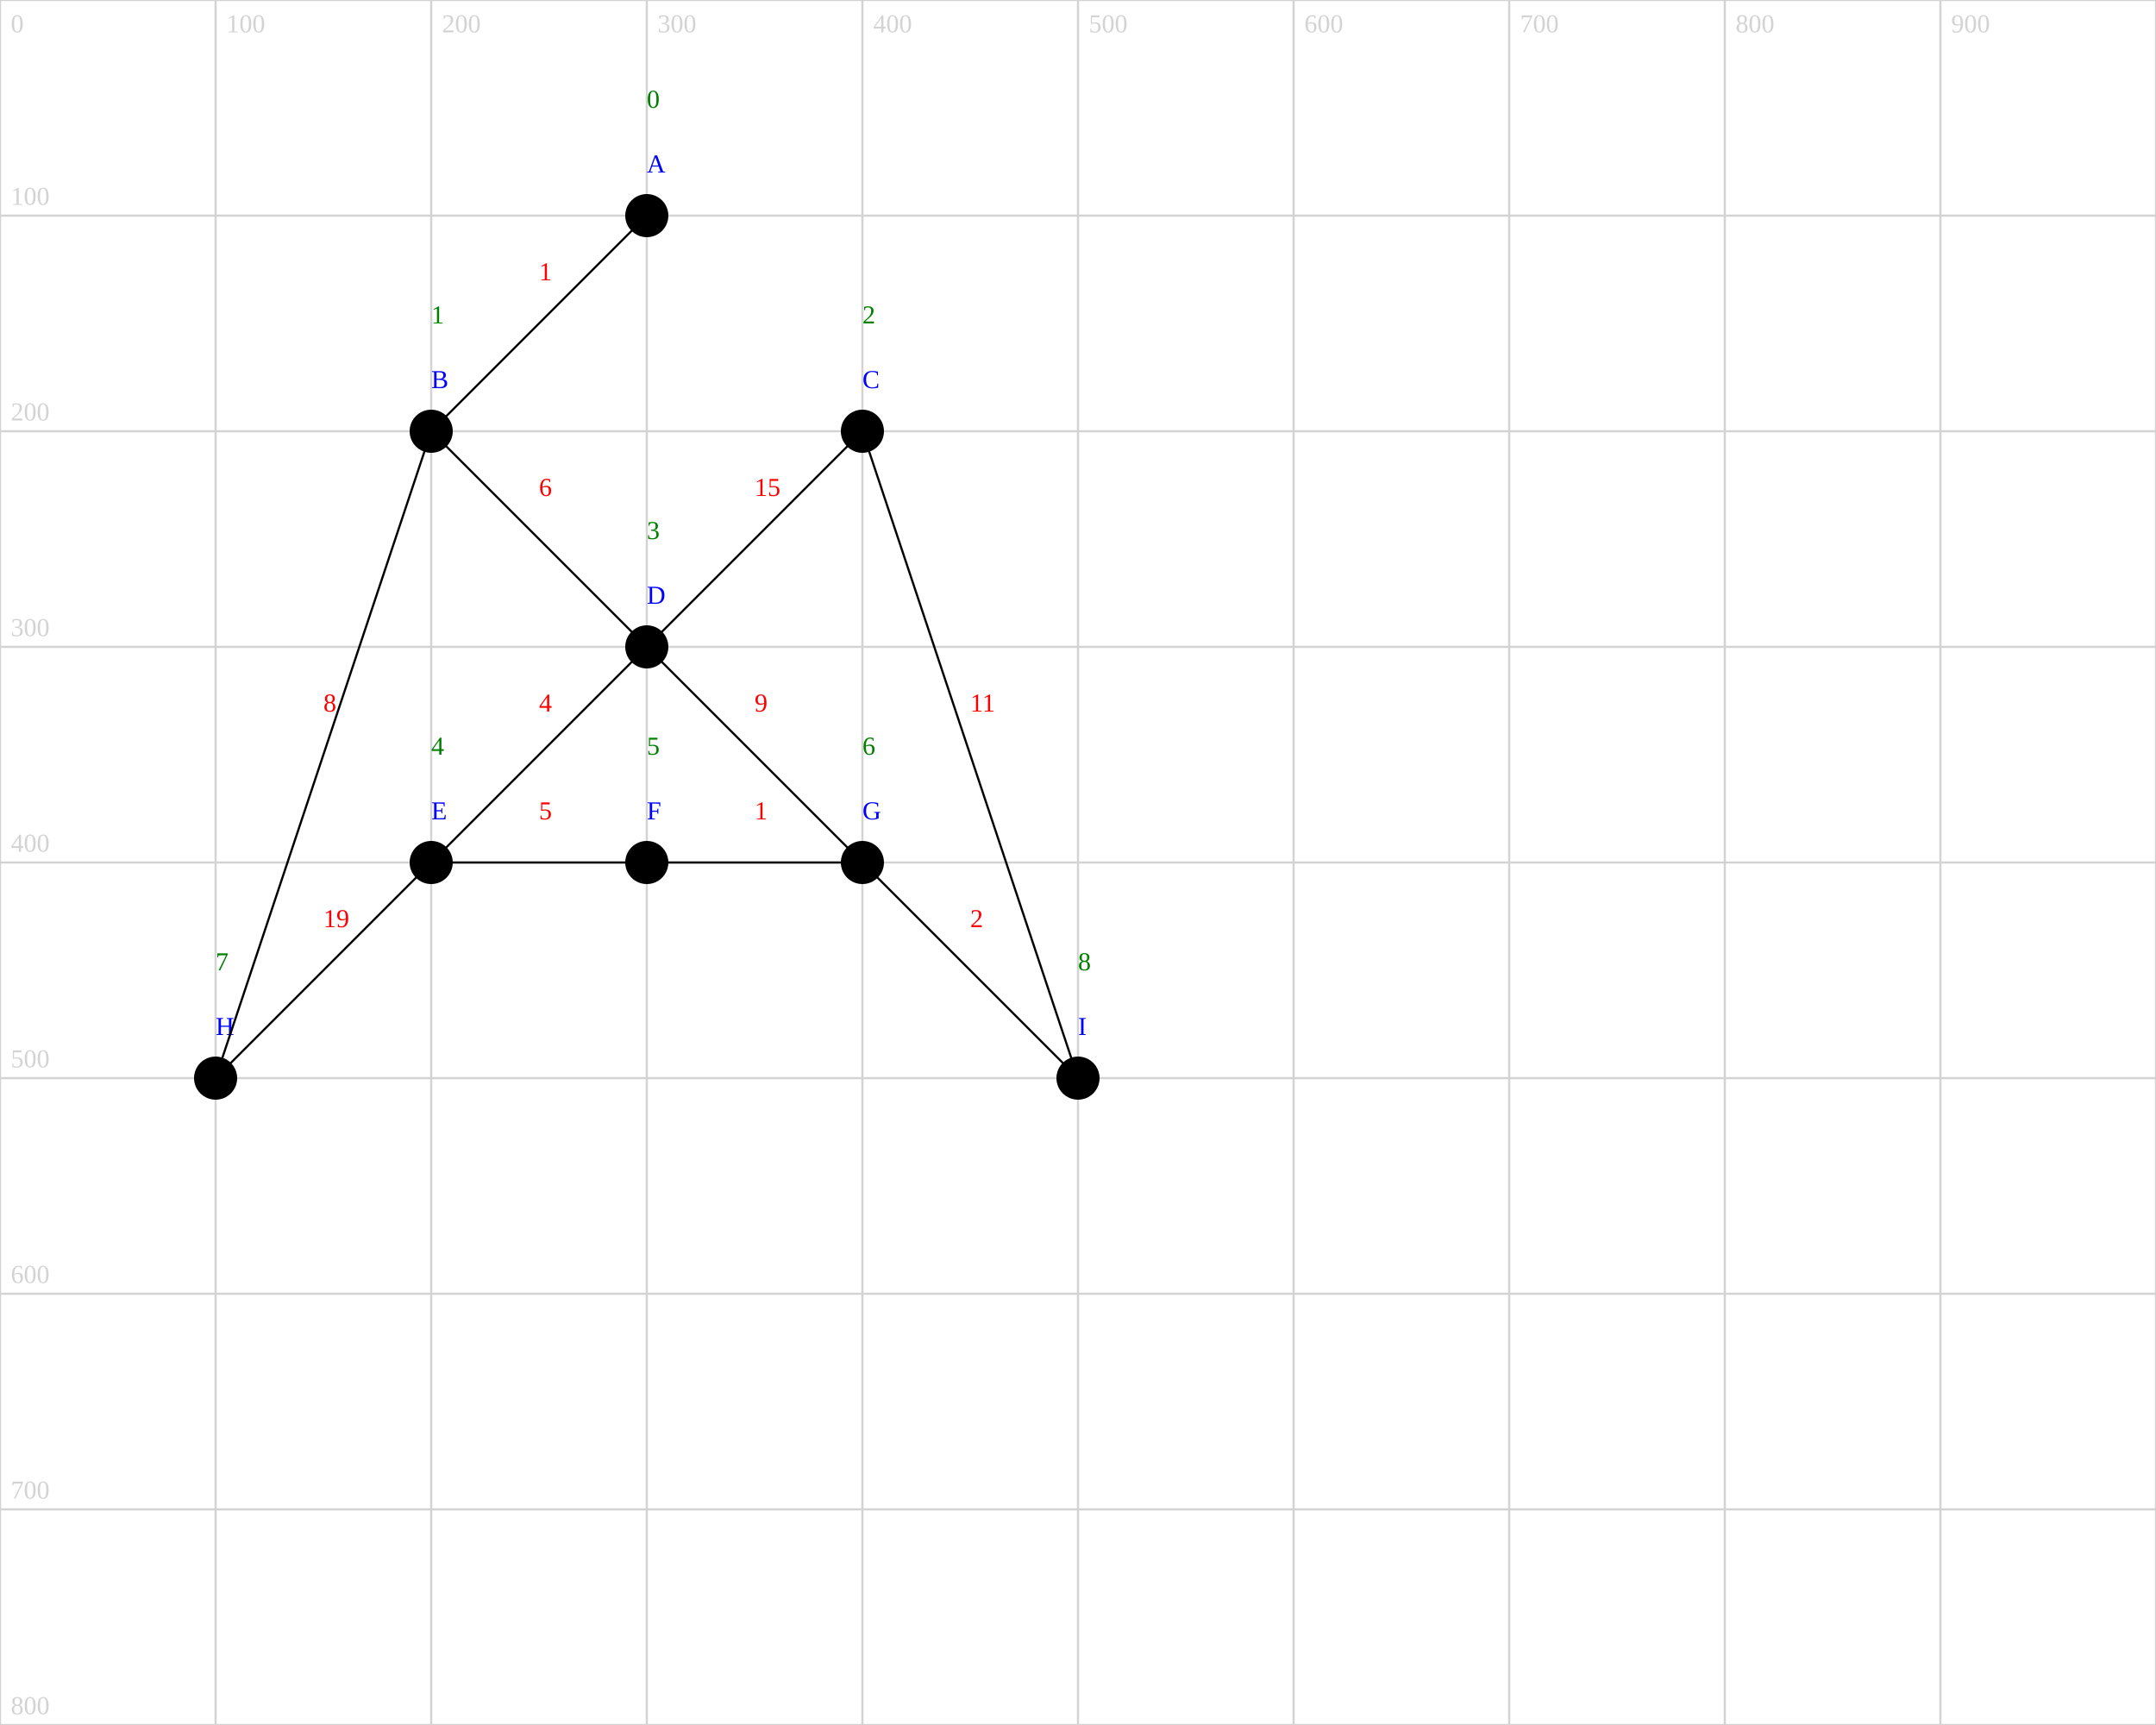
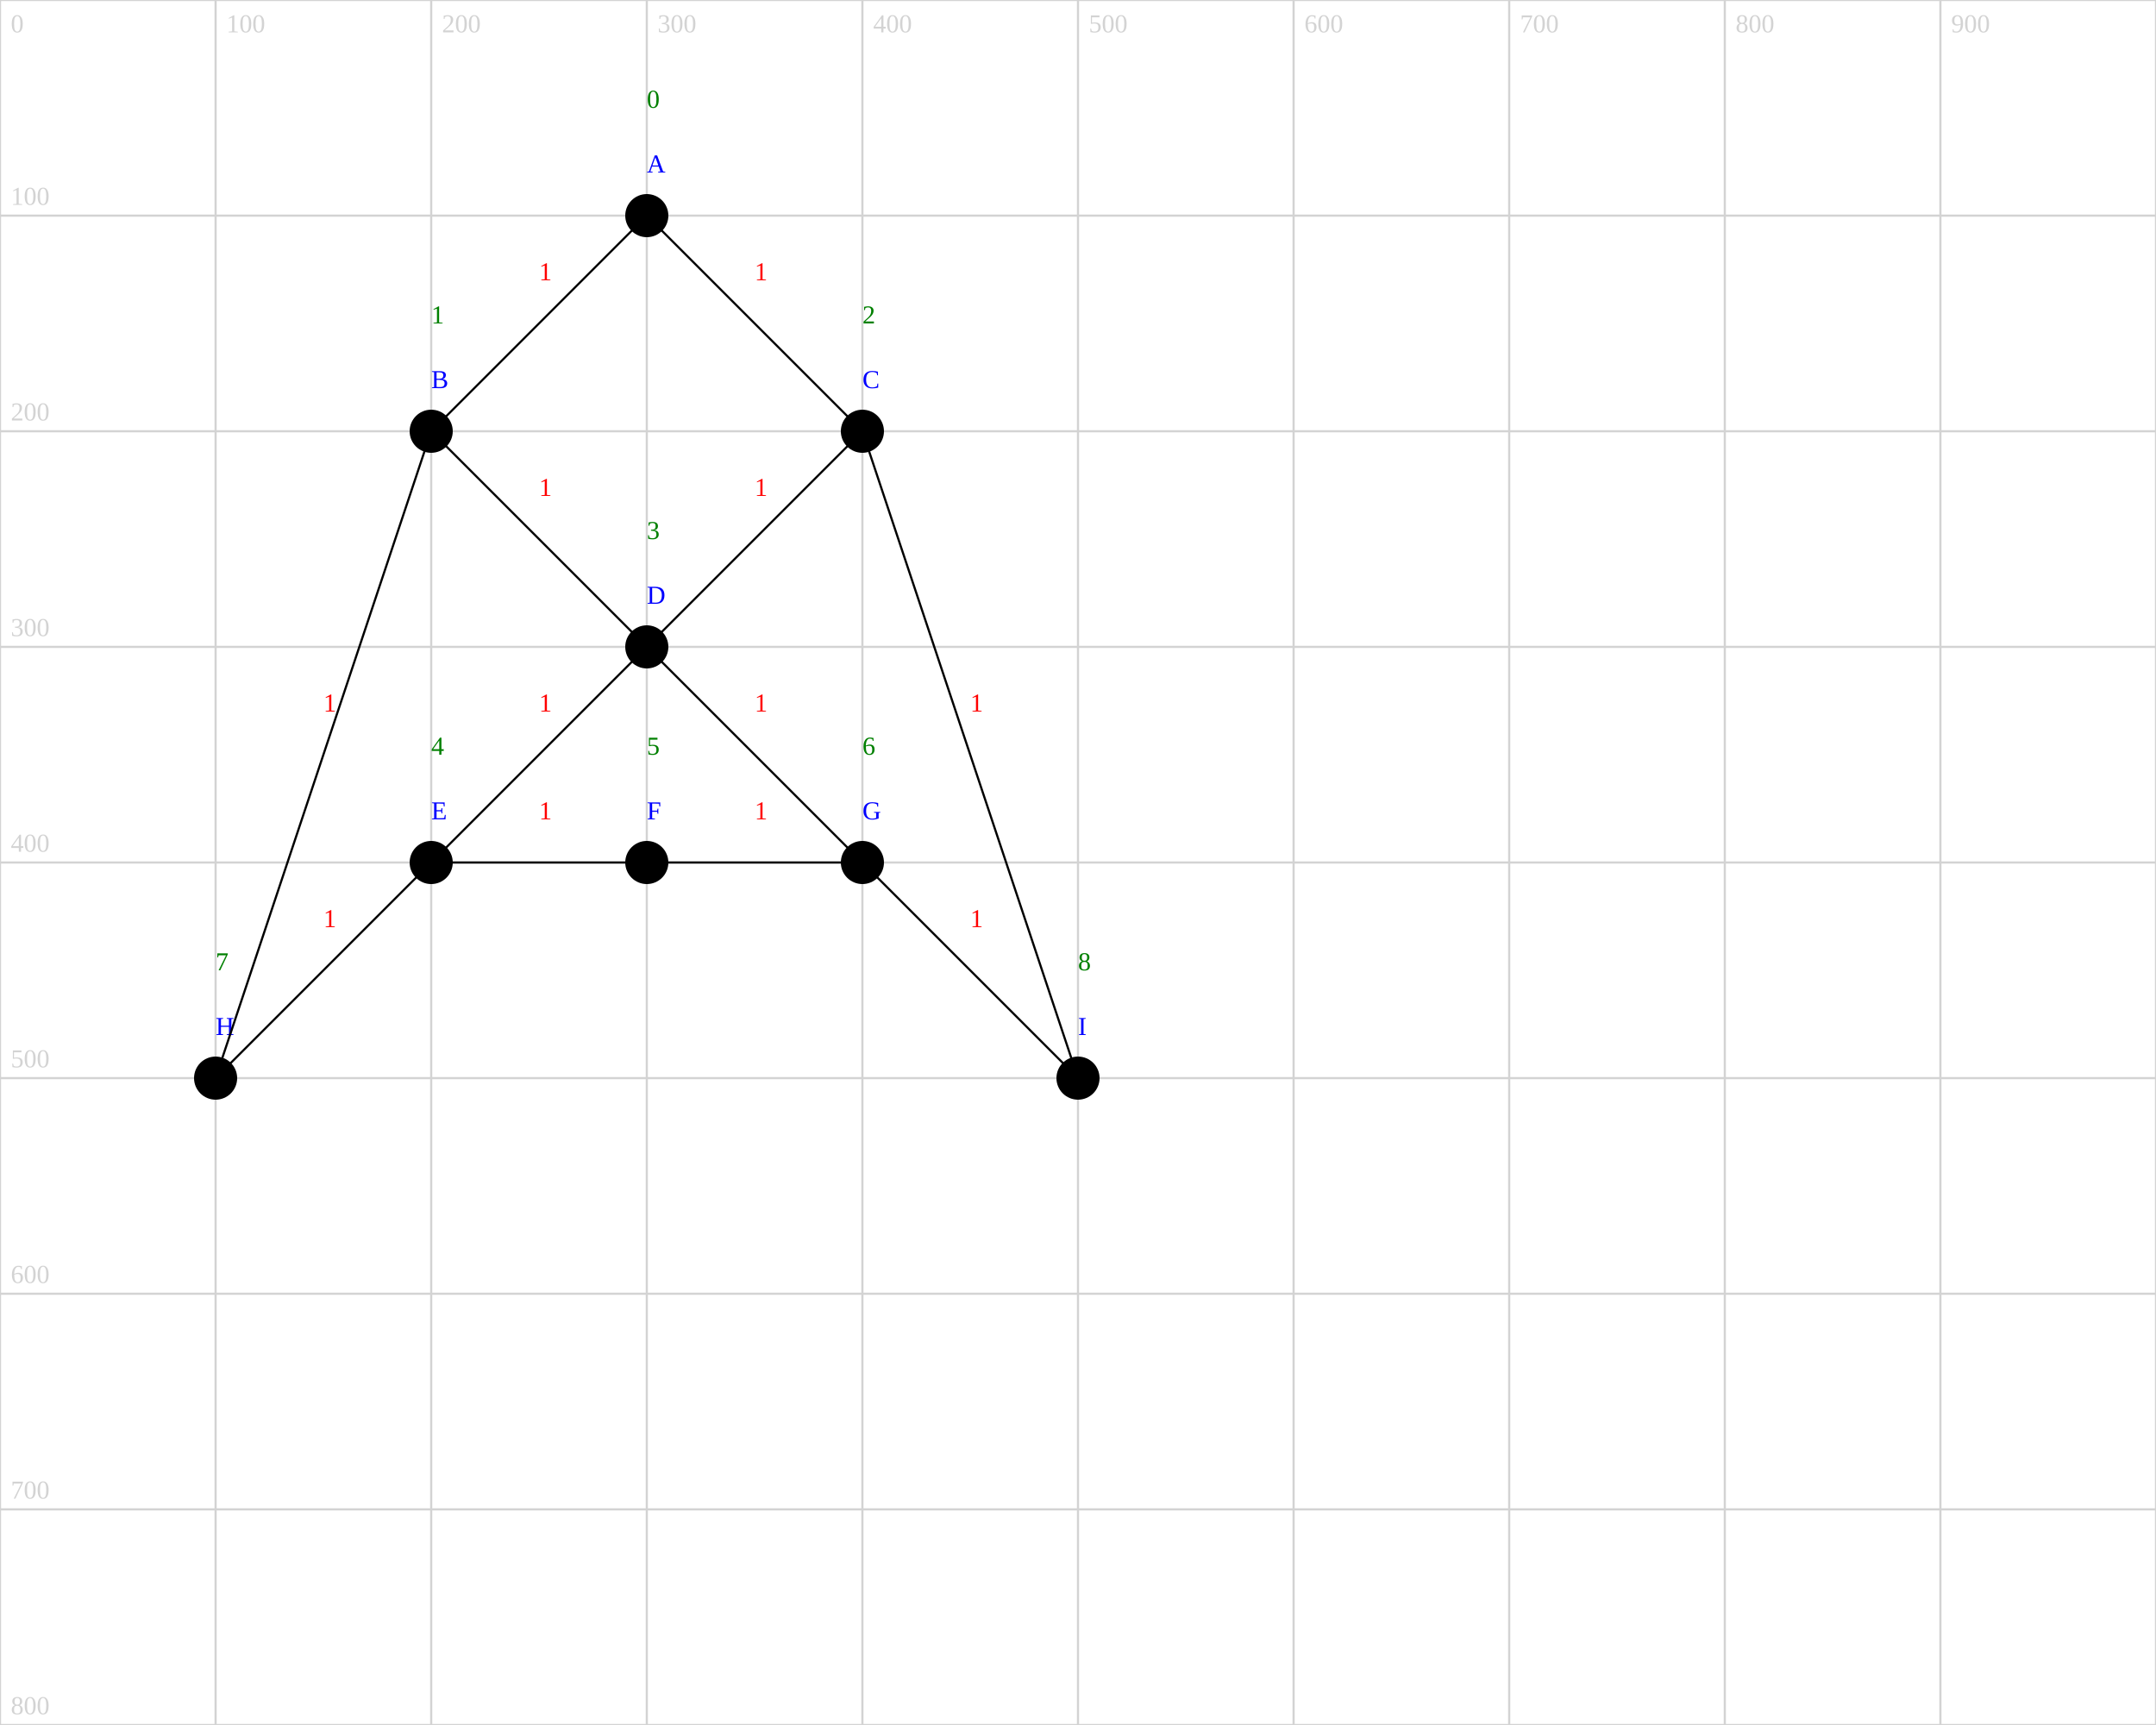
<svg xmlns="http://www.w3.org/2000/svg" version="1.1" width="1000" height="800">
  <line x1="0" y1="0" x2="1000" y2="0" stroke="lightgrey" />
  <text x="5" y="-5" fill="lightgrey">0</text>
  <line x1="0" y1="100" x2="1000" y2="100" stroke="lightgrey" />
  <text x="5" y="95" fill="lightgrey">100</text>
  <line x1="0" y1="200" x2="1000" y2="200" stroke="lightgrey" />
  <text x="5" y="195" fill="lightgrey">200</text>
  <line x1="0" y1="300" x2="1000" y2="300" stroke="lightgrey" />
  <text x="5" y="295" fill="lightgrey">300</text>
  <line x1="0" y1="400" x2="1000" y2="400" stroke="lightgrey" />
  <text x="5" y="395" fill="lightgrey">400</text>
  <line x1="0" y1="500" x2="1000" y2="500" stroke="lightgrey" />
  <text x="5" y="495" fill="lightgrey">500</text>
  <line x1="0" y1="600" x2="1000" y2="600" stroke="lightgrey" />
  <text x="5" y="595" fill="lightgrey">600</text>
  <line x1="0" y1="700" x2="1000" y2="700" stroke="lightgrey" />
  <text x="5" y="695" fill="lightgrey">700</text>
  <line x1="0" y1="800" x2="1000" y2="800" stroke="lightgrey" />
  <text x="5" y="795" fill="lightgrey">800</text>
  <line x1="0" y1="0" x2="0" y2="800" stroke="lightgrey" />
  <text x="5" y="15" fill="lightgrey">0</text>
  <line x1="100" y1="0" x2="100" y2="800" stroke="lightgrey" />
  <text x="105" y="15" fill="lightgrey">100</text>
  <line x1="200" y1="0" x2="200" y2="800" stroke="lightgrey" />
  <text x="205" y="15" fill="lightgrey">200</text>
  <line x1="300" y1="0" x2="300" y2="800" stroke="lightgrey" />
  <text x="305" y="15" fill="lightgrey">300</text>
  <line x1="400" y1="0" x2="400" y2="800" stroke="lightgrey" />
  <text x="405" y="15" fill="lightgrey">400</text>
  <line x1="500" y1="0" x2="500" y2="800" stroke="lightgrey" />
  <text x="505" y="15" fill="lightgrey">500</text>
  <line x1="600" y1="0" x2="600" y2="800" stroke="lightgrey" />
  <text x="605" y="15" fill="lightgrey">600</text>
  <line x1="700" y1="0" x2="700" y2="800" stroke="lightgrey" />
  <text x="705" y="15" fill="lightgrey">700</text>
  <line x1="800" y1="0" x2="800" y2="800" stroke="lightgrey" />
  <text x="805" y="15" fill="lightgrey">800</text>
  <line x1="900" y1="0" x2="900" y2="800" stroke="lightgrey" />
  <text x="905" y="15" fill="lightgrey">900</text>
  <line x1="1000" y1="0" x2="1000" y2="800" stroke="lightgrey" />
  <text x="1005" y="15" fill="lightgrey">1000</text>
  <circle cx="300" cy="100" r="10" fill="black" />
  <text x="300" y="80" fill="blue">A</text>
  <text x="300" y="50" fill="green">0</text>
  <circle cx="200" cy="200" r="10" fill="black" />
  <text x="200" y="180" fill="blue">B</text>
  <text x="200" y="150" fill="green">1</text>
  <circle cx="400" cy="200" r="10" fill="black" />
  <text x="400" y="180" fill="blue">C</text>
  <text x="400" y="150" fill="green">2</text>
  <circle cx="300" cy="300" r="10" fill="black" />
  <text x="300" y="280" fill="blue">D</text>
  <text x="300" y="250" fill="green">3</text>
  <circle cx="200" cy="400" r="10" fill="black" />
  <text x="200" y="380" fill="blue">E</text>
  <text x="200" y="350" fill="green">4</text>
  <circle cx="300" cy="400" r="10" fill="black" />
  <text x="300" y="380" fill="blue">F</text>
  <text x="300" y="350" fill="green">5</text>
  <circle cx="400" cy="400" r="10" fill="black" />
  <text x="400" y="380" fill="blue">G</text>
  <text x="400" y="350" fill="green">6</text>
  <circle cx="100" cy="500" r="10" fill="black" />
  <text x="100" y="480" fill="blue">H</text>
  <text x="100" y="450" fill="green">7</text>
  <circle cx="500" cy="500" r="10" fill="black" />
  <text x="500" y="480" fill="blue">I</text>
  <text x="500" y="450" fill="green">8</text>
  <line x1="300" y1="100" x2="200" y2="200" stroke="black" />
  <text x="250" y="130" fill="red">1</text>
+   <line x1="300" y1="100" x2="400" y2="200" stroke="black" />
+   <text x="350" y="130" fill="red">1</text>
  <line x1="200" y1="200" x2="300" y2="300" stroke="black" />
-   <text x="250" y="230" fill="red">6</text>
+   <text x="250" y="230" fill="red">1</text>
  <line x1="400" y1="200" x2="300" y2="300" stroke="black" />
-   <text x="350" y="230" fill="red">15</text>
+   <text x="350" y="230" fill="red">1</text>
  <line x1="300" y1="300" x2="200" y2="400" stroke="black" />
-   <text x="250" y="330" fill="red">4</text>
+   <text x="250" y="330" fill="red">1</text>
  <line x1="300" y1="300" x2="400" y2="400" stroke="black" />
-   <text x="350" y="330" fill="red">9</text>
+   <text x="350" y="330" fill="red">1</text>
  <line x1="200" y1="200" x2="100" y2="500" stroke="black" />
-   <text x="150" y="330" fill="red">8</text>
+   <text x="150" y="330" fill="red">1</text>
  <line x1="400" y1="200" x2="500" y2="500" stroke="black" />
-   <text x="450" y="330" fill="red">11</text>
+   <text x="450" y="330" fill="red">1</text>
  <line x1="200" y1="400" x2="300" y2="400" stroke="black" />
-   <text x="250" y="380" fill="red">5</text>
+   <text x="250" y="380" fill="red">1</text>
  <line x1="300" y1="400" x2="400" y2="400" stroke="black" />
  <text x="350" y="380" fill="red">1</text>
  <line x1="400" y1="400" x2="500" y2="500" stroke="black" />
-   <text x="450" y="430" fill="red">2</text>
+   <text x="450" y="430" fill="red">1</text>
  <line x1="200" y1="400" x2="100" y2="500" stroke="black" />
-   <text x="150" y="430" fill="red">19</text>
+   <text x="150" y="430" fill="red">1</text>
  <defs>
    <radialGradient id="redball" cx="30%" cy="30%" r="100%" fx="30%" fy="30%">
      <stop offset="0%" style="stop-color:rgb(255,250,250)" />
      <stop offset="3%" style="stop-color:rgb(255,250,250)" />
      <stop offset="7%" style="stop-color:rgb(255,160,160)" />
      <stop offset="70%" style="stop-color:rgb(255,0,0)" />
      <stop offset="100%" style="stop-color:rgb(255,0,0)" />
    </radialGradient>
    <radialGradient id="greenball" cx="30%" cy="30%" r="100%" fx="30%" fy="30%">
      <stop offset="0%" style="stop-color:rgb(250,255,250)" />
      <stop offset="3%" style="stop-color:rgb(250,255,250)" />
      <stop offset="7%" style="stop-color:rgb(160,255,160)" />
      <stop offset="70%" style="stop-color:rgb(0,255,0)" />
      <stop offset="100%" style="stop-color:rgb(0,255,0)" />
    </radialGradient>
    <radialGradient id="blueball" cx="30%" cy="30%" r="100%" fx="30%" fy="30%">
      <stop offset="0%" style="stop-color:rgb(250,250,255)" />
      <stop offset="3%" style="stop-color:rgb(250,250,255)" />
      <stop offset="7%" style="stop-color:rgb(160,160,255)" />
      <stop offset="70%" style="stop-color:rgb(0,0,255)" />
      <stop offset="100%" style="stop-color:rgb(0,255,0)" />
    </radialGradient>
    <radialGradient id="yellowball" cx="30%" cy="30%" r="100%" fx="30%" fy="30%">
      <stop offset="0%" style="stop-color:rgb(255,255,250)" />
      <stop offset="3%" style="stop-color:rgb(255,255,250)" />
      <stop offset="7%" style="stop-color:rgb(255,255,160)" />
      <stop offset="70%" style="stop-color:rgb(255,255,0)" />
      <stop offset="100%" style="stop-color:rgb(255,255,0)" />
    </radialGradient>
    <radialGradient id="greyball" cx="30%" cy="30%" r="100%" fx="30%" fy="30%">
      <stop offset="0%" style="stop-color:rgb(250,250,250)" />
      <stop offset="3%" style="stop-color:rgb(250,250,250)" />
      <stop offset="7%" style="stop-color:rgb(160,160,160)" />
      <stop offset="70%" style="stop-color:rgb(100,100,100)" />
      <stop offset="100%" style="stop-color:rgb(100,100,100)" />
    </radialGradient>
  </defs>
</svg>
